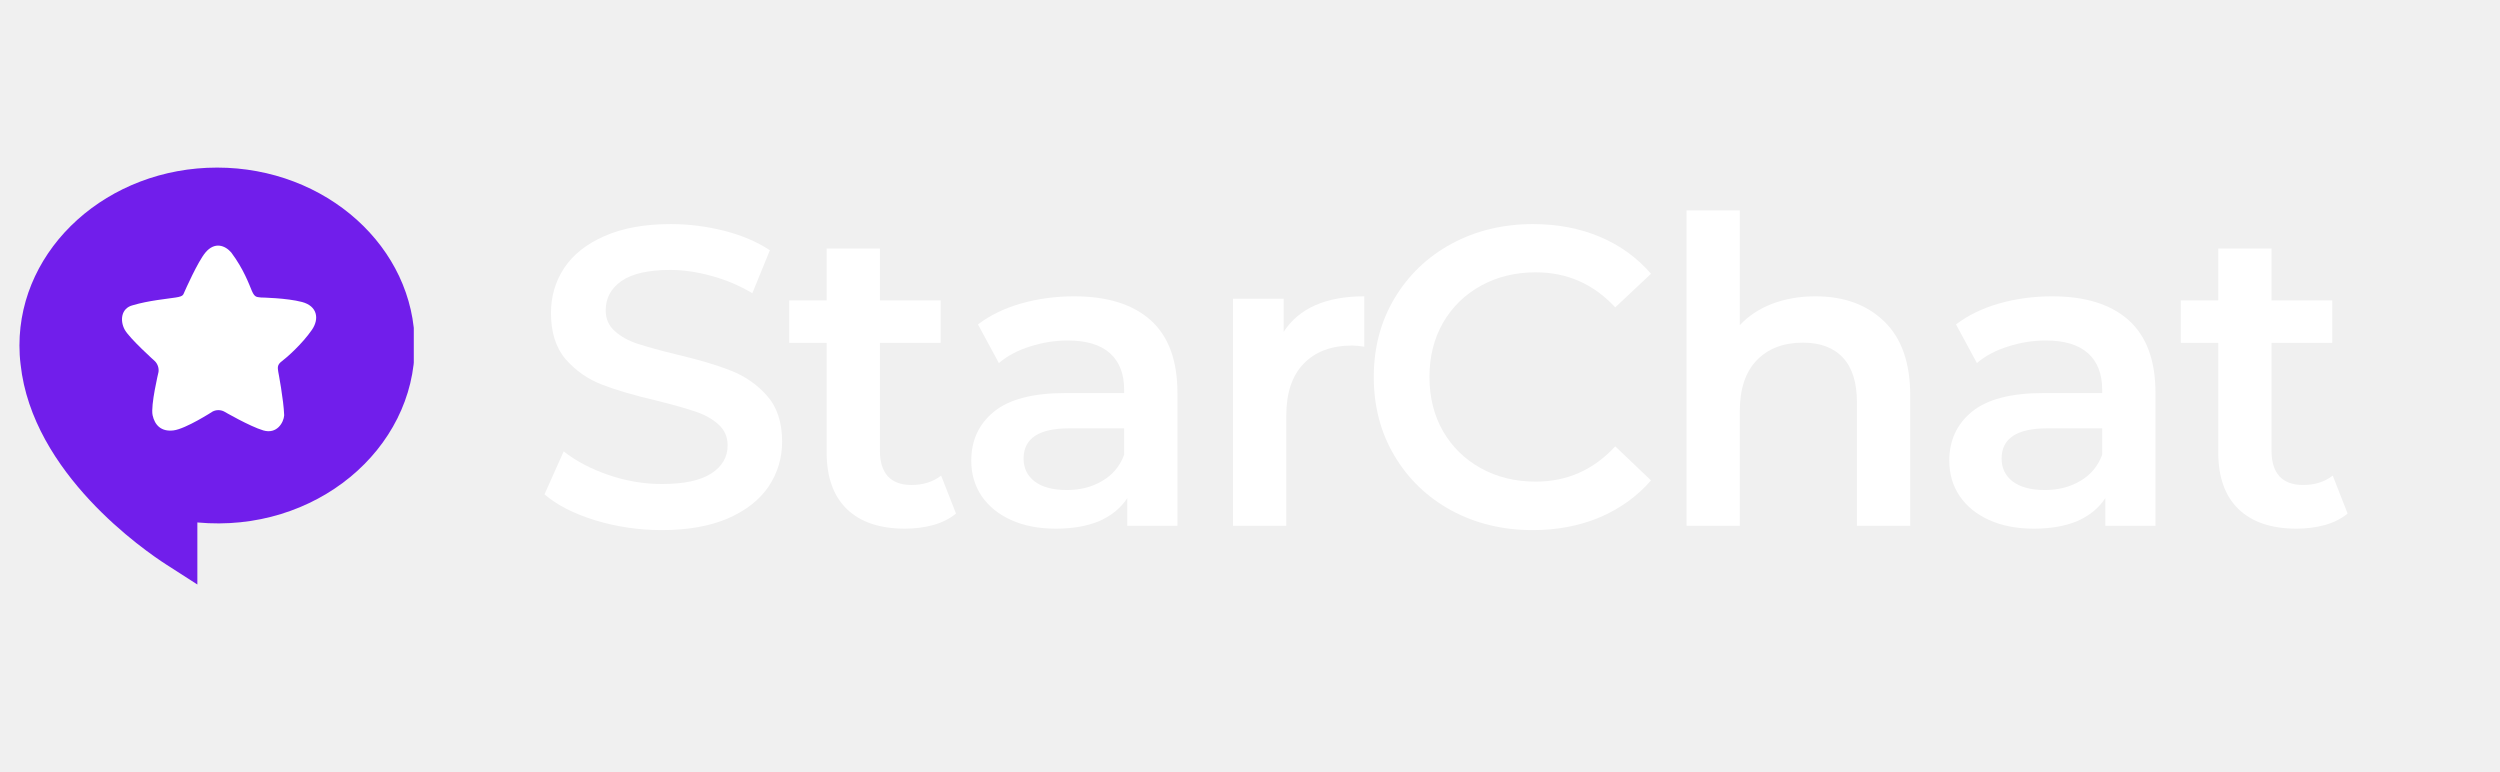
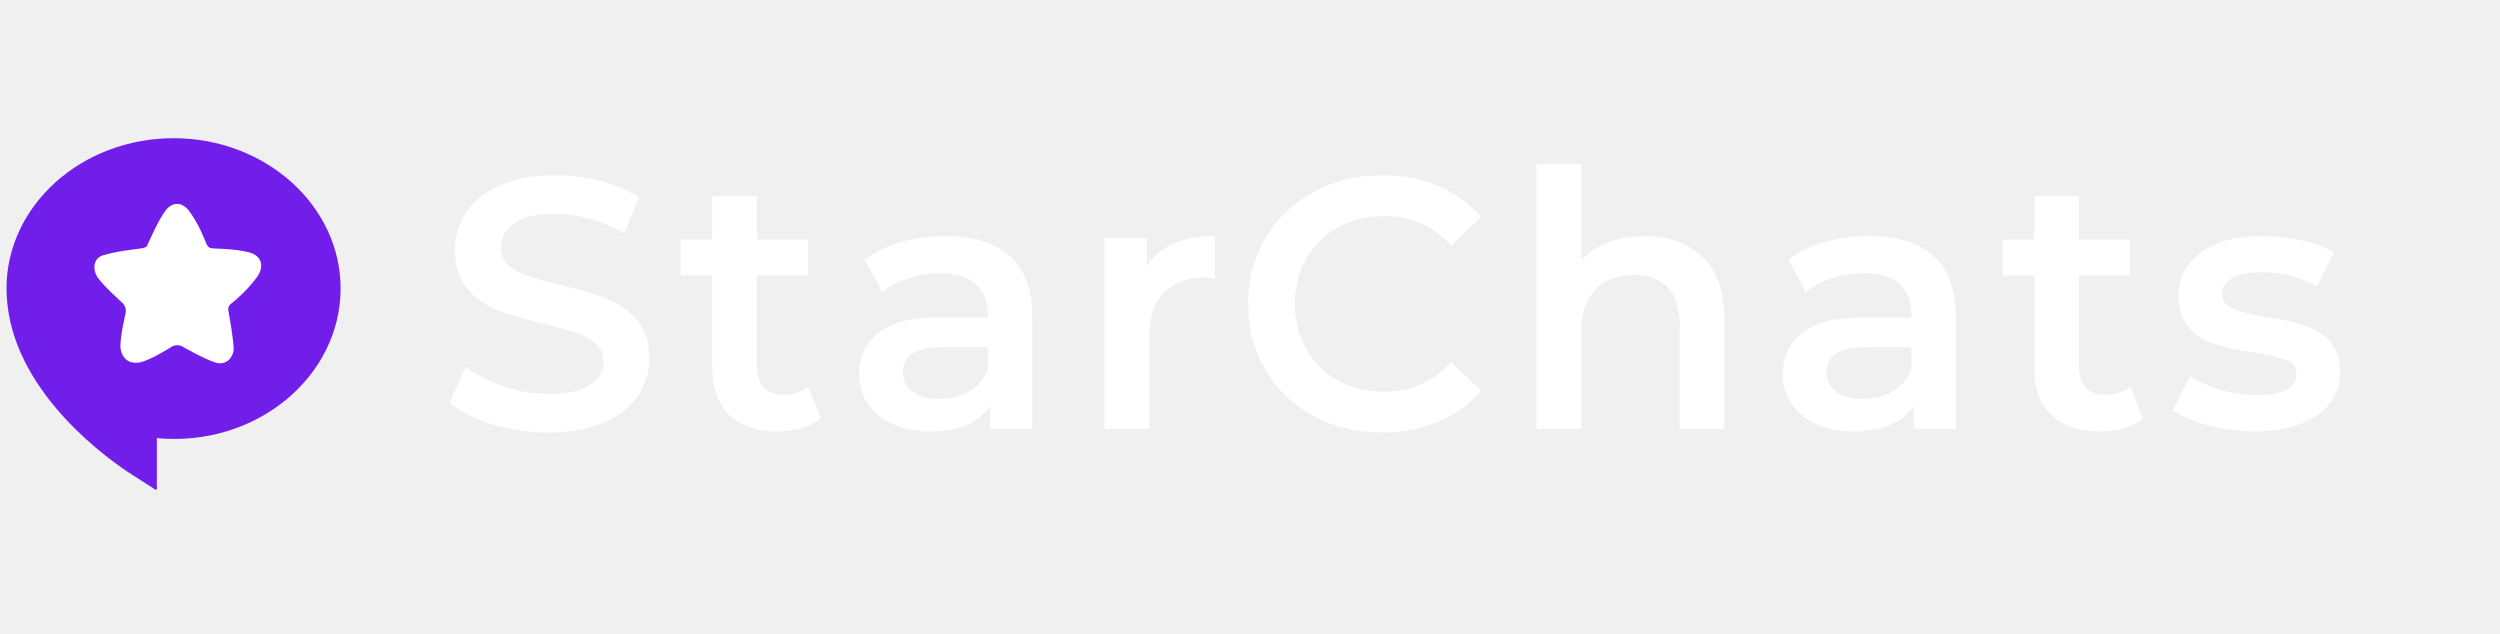
- <svg xmlns="http://www.w3.org/2000/svg" width="217" zoomAndPan="magnify" viewBox="0 0 162.75 50.25" height="67" preserveAspectRatio="xMidYMid meet" version="1.2">
+ <svg xmlns="http://www.w3.org/2000/svg" width="864" zoomAndPan="magnify" viewBox="0 0 648 164.25" height="219" preserveAspectRatio="xMidYMid meet" version="1.0">
  <defs>
-     <clipPath id="ab6152bdf5">
-       <path d="M 1.199 10.91 L 26.938 10.91 L 26.938 38.25 L 1.199 38.25 Z M 1.199 10.91 " />
+     <g />
+     <clipPath id="17fc04a6db">
+       <path d="M 1.473 35.824 L 88.824 35.824 L 88.824 126.906 L 1.473 126.906 Z M 1.473 35.824 " clip-rule="nonzero" />
    </clipPath>
-     <clipPath id="c1306661dd">
-       <path d="M 9.094 19.953 L 20.996 19.953 L 20.996 27.105 L 9.094 27.105 Z M 9.094 19.953 " />
+     <clipPath id="ef952a1766">
+       <path d="M 0.473 0.824 L 87.438 0.824 L 87.438 91.906 L 0.473 91.906 Z M 0.473 0.824 " clip-rule="nonzero" />
    </clipPath>
-     <clipPath id="7bea767665">
-       <path d="M 20.75 22.625 C 19.016 24.387 16.754 24.555 16.176 24.086 C 15.762 23.781 15.707 22.984 15.789 22.402 C 15.926 21.715 16.617 20.582 17.223 20.254 C 17.719 20.004 18.434 20.086 18.957 20.336 C 19.594 20.641 20.336 21.438 20.586 22.184 C 20.832 22.984 20.668 24.305 20.363 25.051 C 20.117 25.656 19.648 26.125 19.152 26.457 C 18.602 26.816 17.91 27.035 17.223 27.09 C 16.477 27.145 15.68 27.008 14.824 26.676 C 13.609 26.234 11.844 25.105 10.852 24.332 C 10.164 23.836 9.531 23.395 9.281 22.844 C 9.062 22.348 9.035 21.66 9.254 21.246 C 9.445 20.805 10.109 20.391 10.551 20.309 C 10.91 20.227 11.32 20.336 11.625 20.5 C 11.93 20.695 12.23 20.969 12.344 21.328 C 12.48 21.742 12.48 22.543 12.203 22.926 C 11.957 23.312 11.266 23.672 10.824 23.699 C 10.441 23.754 10.055 23.59 9.777 23.395 C 9.504 23.176 9.227 22.844 9.145 22.484 C 9.035 22.074 9.145 21.301 9.445 20.914 C 9.75 20.555 10.301 20.254 10.91 20.281 C 12.066 20.391 14.105 22.844 15.621 23.258 C 16.863 23.59 19.207 23.395 19.262 23.121 C 19.316 22.926 17.141 22.516 17.027 22.016 C 16.918 21.578 17.746 20.695 18.242 20.363 C 18.684 20.086 19.316 19.895 19.785 20.004 C 20.227 20.113 20.777 20.641 20.945 21.051 C 21.109 21.492 20.75 22.625 20.75 22.625 " />
+     <clipPath id="6a6c95768f">
+       <rect x="0" width="88" y="0" height="92" />
    </clipPath>
-     <clipPath id="786bbb69d4">
-       <path d="M 4.398 19.25 L 20.535 19.25 L 20.535 25.641 L 4.398 25.641 Z M 4.398 19.25 " />
+     <clipPath id="08953439dd">
+       <path d="M 28.32 66.105 L 68.172 66.105 L 68.172 90.039 L 28.32 90.039 Z M 28.32 66.105 " clip-rule="nonzero" />
    </clipPath>
-     <clipPath id="e1bf6eaa36">
-       <path d="M 4.402 22.543 C 6.523 20.031 7.602 19.785 7.957 19.949 C 8.152 20.031 8.207 20.445 8.262 20.473 C 8.262 20.473 8.262 20.473 8.289 20.473 C 8.316 20.473 8.316 20.473 8.344 20.473 C 8.453 20.473 8.922 20.309 9.336 20.309 C 9.973 20.336 11.434 20.5 11.844 20.859 C 12.121 21.082 12.039 21.633 12.203 21.715 C 12.285 21.77 12.453 21.715 12.535 21.66 C 12.59 21.633 12.645 21.551 12.672 21.492 C 12.672 21.383 12.59 21.301 12.59 21.191 C 12.562 21.082 12.562 20.914 12.562 20.777 C 12.59 20.668 12.617 20.527 12.672 20.391 C 12.699 20.281 12.781 20.145 12.84 20.031 C 12.922 19.922 13.004 19.812 13.113 19.73 C 13.195 19.648 13.309 19.562 13.445 19.48 C 13.555 19.426 13.691 19.371 13.805 19.344 C 13.941 19.316 14.023 19.289 14.215 19.289 C 14.715 19.262 16.117 19.262 16.891 19.289 C 17.523 19.344 18.078 19.289 18.602 19.48 C 19.18 19.73 19.895 20.172 20.199 20.695 C 20.477 21.164 20.586 21.852 20.449 22.348 C 20.336 22.871 19.867 23.422 19.426 23.781 C 18.988 24.141 18.406 24.359 17.773 24.5 C 17.055 24.664 16.008 24.555 15.348 24.637 C 14.906 24.719 14.684 24.828 14.273 24.941 C 13.691 25.051 12.754 25.16 12.121 25.215 C 11.598 25.27 11.047 25.16 10.742 25.27 C 10.551 25.324 10.523 25.492 10.328 25.547 C 9.941 25.656 9.09 25.656 8.48 25.574 C 7.848 25.492 7.188 25.465 6.578 25.105 C 5.809 24.609 4.402 22.543 4.402 22.543 " />
+     <clipPath id="1229e59ea4">
+       <path d="M 67.344 75.043 C 61.527 80.949 53.961 81.504 52.023 79.934 C 50.637 78.918 50.453 76.242 50.73 74.305 C 51.191 71.996 53.5 68.211 55.531 67.105 C 57.191 66.273 59.59 66.551 61.344 67.383 C 63.469 68.398 65.961 71.074 66.789 73.566 C 67.621 76.242 67.066 80.672 66.051 83.164 C 65.223 85.195 63.652 86.762 61.992 87.871 C 60.145 89.07 57.836 89.809 55.531 89.992 C 53.039 90.18 50.363 89.719 47.5 88.609 C 43.441 87.133 37.531 83.348 34.211 80.766 C 31.902 79.102 29.781 77.625 28.949 75.781 C 28.211 74.121 28.117 71.812 28.855 70.426 C 29.504 68.949 31.719 67.566 33.195 67.289 C 34.395 67.012 35.777 67.383 36.793 67.938 C 37.809 68.582 38.824 69.504 39.195 70.703 C 39.656 72.09 39.656 74.766 38.734 76.059 C 37.902 77.352 35.594 78.551 34.117 78.641 C 32.824 78.828 31.535 78.273 30.609 77.625 C 29.688 76.887 28.766 75.781 28.488 74.582 C 28.117 73.195 28.488 70.613 29.504 69.32 C 30.52 68.121 32.363 67.105 34.395 67.199 C 38.27 67.566 45.102 75.781 50.176 77.164 C 54.332 78.273 62.176 77.625 62.359 76.703 C 62.543 76.059 55.254 74.672 54.883 73.012 C 54.516 71.535 57.285 68.582 58.945 67.473 C 60.422 66.551 62.543 65.906 64.113 66.273 C 65.59 66.645 67.438 68.398 67.988 69.781 C 68.543 71.258 67.344 75.043 67.344 75.043 " clip-rule="nonzero" />
    </clipPath>
-     <clipPath id="daca395d36">
-       <path d="M 7.793 15.719 L 21 15.719 L 21 28.281 L 7.793 28.281 Z M 7.793 15.719 " />
+     <clipPath id="d44135e06d">
+       <path d="M 0.32 0.105 L 40.172 0.105 L 40.172 24.039 L 0.32 24.039 Z M 0.32 0.105 " clip-rule="nonzero" />
+     </clipPath>
+     <clipPath id="e2ca6ebba5">
+       <path d="M 39.344 9.043 C 33.527 14.949 25.961 15.504 24.023 13.934 C 22.637 12.918 22.453 10.242 22.73 8.305 C 23.191 5.996 25.5 2.211 27.531 1.105 C 29.191 0.273 31.59 0.551 33.344 1.383 C 35.469 2.398 37.961 5.074 38.789 7.566 C 39.621 10.242 39.066 14.672 38.051 17.164 C 37.223 19.195 35.652 20.762 33.992 21.871 C 32.145 23.07 29.836 23.809 27.531 23.992 C 25.039 24.18 22.363 23.719 19.5 22.609 C 15.441 21.133 9.531 17.348 6.211 14.766 C 3.902 13.102 1.781 11.625 0.949 9.781 C 0.211 8.121 0.117 5.812 0.855 4.426 C 1.504 2.949 3.719 1.566 5.195 1.289 C 6.395 1.012 7.777 1.383 8.793 1.938 C 9.809 2.582 10.824 3.504 11.195 4.703 C 11.656 6.09 11.656 8.766 10.734 10.059 C 9.902 11.352 7.594 12.551 6.117 12.641 C 4.824 12.828 3.535 12.273 2.609 11.625 C 1.688 10.887 0.766 9.781 0.488 8.582 C 0.117 7.195 0.488 4.613 1.504 3.32 C 2.52 2.121 4.363 1.105 6.395 1.199 C 10.27 1.566 17.102 9.781 22.176 11.164 C 26.332 12.273 34.176 11.625 34.359 10.703 C 34.543 10.059 27.254 8.672 26.883 7.012 C 26.516 5.535 29.285 2.582 30.945 1.473 C 32.422 0.551 34.543 -0.094 36.113 0.273 C 37.59 0.645 39.438 2.398 39.988 3.781 C 40.543 5.258 39.344 9.043 39.344 9.043 " clip-rule="nonzero" />
+     </clipPath>
+     <clipPath id="bccf4e1d49">
+       <rect x="0" width="41" y="0" height="25" />
+     </clipPath>
+     <clipPath id="cc9f7a0697">
+       <path d="M 12.598 63.746 L 66.629 63.746 L 66.629 85.137 L 12.598 85.137 Z M 12.598 63.746 " clip-rule="nonzero" />
+     </clipPath>
+     <clipPath id="b822bcdf16">
+       <path d="M 12.613 74.766 C 19.719 66.367 23.32 65.535 24.52 66.09 C 25.164 66.367 25.352 67.75 25.535 67.844 C 25.535 67.844 25.535 67.844 25.629 67.844 C 25.719 67.844 25.719 67.844 25.812 67.844 C 26.18 67.844 27.75 67.289 29.133 67.289 C 31.258 67.383 36.148 67.938 37.531 69.137 C 38.457 69.875 38.18 71.719 38.734 71.996 C 39.008 72.18 39.562 71.996 39.84 71.812 C 40.023 71.719 40.211 71.441 40.301 71.258 C 40.301 70.891 40.023 70.613 40.023 70.242 C 39.934 69.875 39.934 69.32 39.934 68.859 C 40.023 68.488 40.117 68.027 40.301 67.566 C 40.395 67.199 40.672 66.734 40.855 66.367 C 41.133 65.996 41.41 65.629 41.777 65.352 C 42.055 65.074 42.426 64.797 42.887 64.52 C 43.254 64.336 43.715 64.152 44.086 64.059 C 44.547 63.969 44.824 63.875 45.469 63.875 C 47.133 63.781 51.84 63.781 54.422 63.875 C 56.547 64.059 58.391 63.875 60.145 64.52 C 62.082 65.352 64.484 66.828 65.496 68.582 C 66.422 70.152 66.789 72.457 66.328 74.121 C 65.961 75.871 64.391 77.719 62.914 78.918 C 61.438 80.117 59.5 80.855 57.375 81.316 C 54.977 81.871 51.469 81.504 49.254 81.781 C 47.777 82.055 47.039 82.426 45.656 82.797 C 43.715 83.164 40.578 83.535 38.457 83.719 C 36.703 83.902 34.855 83.535 33.84 83.902 C 33.195 84.086 33.102 84.641 32.457 84.824 C 31.164 85.195 28.305 85.195 26.273 84.918 C 24.148 84.641 21.934 84.547 19.906 83.348 C 17.32 81.688 12.613 74.766 12.613 74.766 " clip-rule="nonzero" />
+     </clipPath>
+     <clipPath id="f015d435c6">
+       <path d="M 0.598 0.746 L 54.629 0.746 L 54.629 22.137 L 0.598 22.137 Z M 0.598 0.746 " clip-rule="nonzero" />
+     </clipPath>
+     <clipPath id="0ac6369a7b">
+       <path d="M 0.613 11.766 C 7.719 3.367 11.32 2.535 12.52 3.09 C 13.164 3.367 13.352 4.75 13.535 4.844 C 13.535 4.844 13.535 4.844 13.629 4.844 C 13.719 4.844 13.719 4.844 13.812 4.844 C 14.18 4.844 15.75 4.289 17.133 4.289 C 19.258 4.383 24.148 4.938 25.531 6.137 C 26.457 6.875 26.18 8.719 26.734 8.996 C 27.008 9.18 27.562 8.996 27.84 8.812 C 28.023 8.719 28.211 8.441 28.301 8.258 C 28.301 7.891 28.023 7.613 28.023 7.242 C 27.934 6.875 27.934 6.32 27.934 5.859 C 28.023 5.488 28.117 5.027 28.301 4.566 C 28.395 4.199 28.672 3.734 28.855 3.367 C 29.133 2.996 29.41 2.629 29.777 2.352 C 30.055 2.074 30.426 1.797 30.887 1.52 C 31.254 1.336 31.715 1.152 32.086 1.059 C 32.547 0.969 32.824 0.875 33.469 0.875 C 35.133 0.781 39.84 0.781 42.422 0.875 C 44.547 1.059 46.391 0.875 48.145 1.52 C 50.082 2.352 52.484 3.828 53.496 5.582 C 54.422 7.152 54.789 9.457 54.328 11.121 C 53.961 12.871 52.391 14.719 50.914 15.918 C 49.438 17.117 47.5 17.855 45.375 18.316 C 42.977 18.871 39.469 18.504 37.254 18.781 C 35.777 19.055 35.039 19.426 33.656 19.797 C 31.715 20.164 28.578 20.535 26.457 20.719 C 24.703 20.902 22.855 20.535 21.84 20.902 C 21.195 21.086 21.102 21.641 20.457 21.824 C 19.164 22.195 16.305 22.195 14.273 21.918 C 12.148 21.641 9.934 21.547 7.906 20.348 C 5.32 18.688 0.613 11.766 0.613 11.766 " clip-rule="nonzero" />
+     </clipPath>
+     <clipPath id="7232f4872a">
+       <rect x="0" width="55" y="0" height="23" />
+     </clipPath>
+     <clipPath id="5fafbde948">
+       <rect x="0" width="501" y="0" height="112" />
    </clipPath>
  </defs>
-   <g id="3bebb01e98">
-     <g clip-rule="nonzero" clip-path="url(#ab6152bdf5)">
-       <path style=" stroke:none;fill-rule:nonzero;fill:#711eeb;fill-opacity:1;" d="M 14.133 10.91 C 21.227 10.91 27 16.105 27 22.488 C 27 29.258 20.516 34.723 12.848 34.012 L 12.848 38.051 L 10.863 36.777 C 9.406 35.844 2.105 30.824 1.34 23.719 C 1.289 23.312 1.266 22.902 1.266 22.488 C 1.266 16.105 7.039 10.91 14.133 10.91 Z M 17.992 23.777 L 20.566 23.777 L 20.566 21.203 L 17.992 21.203 Z M 12.848 23.777 L 15.418 23.777 L 15.418 21.203 L 12.848 21.203 Z M 7.699 23.777 L 10.273 23.777 L 10.273 21.203 L 7.699 21.203 Z M 7.699 23.777 " />
-     </g>
-     <g clip-rule="nonzero" clip-path="url(#c1306661dd)">
-       <g clip-rule="nonzero" clip-path="url(#7bea767665)">
-         <path style=" stroke:none;fill-rule:nonzero;fill:#711eeb;fill-opacity:1;" d="M 8.039 18.902 L 22.086 18.902 L 22.086 28.191 L 8.039 28.191 Z M 8.039 18.902 " />
+   <g clip-path="url(#17fc04a6db)">
+     <g transform="matrix(1, 0, 0, 1, 1, 35)">
+       <g clip-path="url(#6a6c95768f)">
+         <g clip-path="url(#ef952a1766)">
+           <path fill="#711eeb" d="M 43.984 0.824 C 67.859 0.824 87.285 18.309 87.285 39.793 C 87.285 62.566 65.461 80.965 39.656 78.562 L 39.656 92.156 L 32.988 87.879 C 28.086 84.734 3.512 67.84 0.93 43.93 C 0.77 42.57 0.684 41.188 0.684 39.793 C 0.684 18.309 20.109 0.824 43.984 0.824 Z M 56.977 44.125 L 65.637 44.125 L 65.637 35.465 L 56.977 35.465 Z M 39.656 44.125 L 48.316 44.125 L 48.316 35.465 L 39.656 35.465 Z M 22.336 44.125 L 30.996 44.125 L 30.996 35.465 L 22.336 35.465 Z M 22.336 44.125 " fill-opacity="1" fill-rule="nonzero" />
+         </g>
      </g>
    </g>
-     <g clip-rule="nonzero" clip-path="url(#786bbb69d4)">
-       <g clip-rule="nonzero" clip-path="url(#e1bf6eaa36)">
-         <path style=" stroke:none;fill-rule:nonzero;fill:#711eeb;fill-opacity:1;" d="M 3.297 18.184 L 21.57 18.184 L 21.57 26.703 L 3.297 26.703 Z M 3.297 18.184 " />
+   </g>
+   <g clip-path="url(#08953439dd)">
+     <g clip-path="url(#1229e59ea4)">
+       <g transform="matrix(1, 0, 0, 1, 28, 66)">
+         <g clip-path="url(#bccf4e1d49)">
+           <g clip-path="url(#d44135e06d)">
+             <g clip-path="url(#e2ca6ebba5)">
+               <rect x="-170.56" width="933.12" fill="#711eeb" height="236.52" y="-102.135" fill-opacity="1" />
+             </g>
+           </g>
+         </g>
      </g>
    </g>
-     <g clip-rule="nonzero" clip-path="url(#daca395d36)">
-       <path style=" stroke:none;fill-rule:nonzero;fill:#ffffff;fill-opacity:1;" d="M 19.664 19.66 C 18.668 19.395 16.988 19.367 16.988 19.367 C 16.738 19.324 16.594 19.395 16.398 18.941 C 16.207 18.488 15.863 17.52 15.055 16.438 C 14.652 15.973 13.98 15.719 13.375 16.438 C 12.875 17.031 12.035 18.941 12.035 18.941 C 11.91 19.168 12.004 19.281 11.441 19.367 C 10.879 19.457 9.684 19.562 8.645 19.871 C 7.867 20.066 7.801 20.891 8.125 21.473 C 8.457 22.055 10.094 23.523 10.094 23.523 C 10.27 23.707 10.352 23.965 10.32 24.215 C 10.32 24.215 9.797 26.387 9.934 27.031 C 10.074 27.676 10.496 28.117 11.293 28.02 C 12.094 27.922 13.852 26.785 13.852 26.785 C 14.082 26.672 14.352 26.672 14.582 26.785 C 14.582 26.785 16.258 27.758 17.141 28.02 C 18.023 28.281 18.469 27.508 18.5 27.035 C 18.465 26.023 18.117 24.219 18.117 24.219 C 18.082 23.965 18.02 23.758 18.34 23.523 C 18.66 23.289 19.68 22.383 20.305 21.473 C 20.801 20.754 20.66 19.926 19.664 19.66 Z M 19.664 19.66 " />
-     </g>
-     <g style="fill:#ffffff;fill-opacity:1;">
-       <g transform="translate(34.47765, 34.22853)">
-         <path style="stroke:none" d="M 8.609 0.281 C 7.109 0.281 5.66 0.066 4.266 -0.359 C 2.879 -0.785 1.781 -1.348 0.969 -2.047 L 2.219 -4.844 C 3.008 -4.219 3.977 -3.707 5.125 -3.312 C 6.281 -2.914 7.441 -2.719 8.609 -2.719 C 10.047 -2.719 11.117 -2.945 11.828 -3.406 C 12.535 -3.863 12.891 -4.473 12.891 -5.234 C 12.891 -5.785 12.691 -6.238 12.297 -6.594 C 11.898 -6.957 11.395 -7.238 10.781 -7.438 C 10.176 -7.645 9.348 -7.879 8.297 -8.141 C 6.828 -8.484 5.633 -8.832 4.719 -9.188 C 3.801 -9.539 3.016 -10.086 2.359 -10.828 C 1.711 -11.578 1.391 -12.586 1.391 -13.859 C 1.391 -14.93 1.676 -15.906 2.25 -16.781 C 2.832 -17.656 3.707 -18.348 4.875 -18.859 C 6.051 -19.379 7.488 -19.641 9.188 -19.641 C 10.363 -19.641 11.523 -19.492 12.672 -19.203 C 13.816 -18.91 14.805 -18.488 15.641 -17.938 L 14.5 -15.141 C 13.656 -15.641 12.77 -16.016 11.844 -16.266 C 10.914 -16.523 10.02 -16.656 9.156 -16.656 C 7.738 -16.656 6.68 -16.414 5.984 -15.938 C 5.297 -15.457 4.953 -14.82 4.953 -14.031 C 4.953 -13.477 5.148 -13.023 5.547 -12.672 C 5.941 -12.316 6.441 -12.039 7.047 -11.844 C 7.66 -11.645 8.492 -11.414 9.547 -11.156 C 10.984 -10.82 12.16 -10.473 13.078 -10.109 C 14.004 -9.754 14.797 -9.207 15.453 -8.469 C 16.109 -7.727 16.438 -6.734 16.438 -5.484 C 16.438 -4.41 16.145 -3.438 15.562 -2.562 C 14.977 -1.695 14.098 -1.004 12.922 -0.484 C 11.742 0.023 10.305 0.281 8.609 0.281 Z M 8.609 0.281 " />
+   </g>
+   <g clip-path="url(#cc9f7a0697)">
+     <g clip-path="url(#b822bcdf16)">
+       <g transform="matrix(1, 0, 0, 1, 12, 63)">
+         <g clip-path="url(#7232f4872a)">
+           <g clip-path="url(#f015d435c6)">
+             <g clip-path="url(#0ac6369a7b)">
+               <rect x="-154.56" width="933.12" fill="#711eeb" height="236.52" y="-99.135" fill-opacity="1" />
+             </g>
+           </g>
+         </g>
      </g>
    </g>
-     <g style="fill:#ffffff;fill-opacity:1;">
-       <g transform="translate(51.08003, 34.22853)">
-         <path style="stroke:none" d="M 11.156 -0.797 C 10.75 -0.461 10.254 -0.211 9.672 -0.047 C 9.086 0.109 8.473 0.188 7.828 0.188 C 6.203 0.188 4.945 -0.234 4.062 -1.078 C 3.176 -1.93 2.734 -3.164 2.734 -4.781 L 2.734 -11.906 L 0.297 -11.906 L 0.297 -14.672 L 2.734 -14.672 L 2.734 -18.047 L 6.203 -18.047 L 6.203 -14.672 L 10.156 -14.672 L 10.156 -11.906 L 6.203 -11.906 L 6.203 -4.875 C 6.203 -4.156 6.375 -3.602 6.719 -3.219 C 7.07 -2.844 7.582 -2.656 8.25 -2.656 C 9.02 -2.656 9.664 -2.859 10.188 -3.266 Z M 11.156 -0.797 " />
+   </g>
+   <path fill="#ffffff" d="M 64.555 65.406 C 61.145 64.5 55.414 64.406 55.414 64.406 C 54.555 64.25 54.059 64.488 53.395 62.941 C 52.73 61.398 51.566 58.082 48.801 54.383 C 47.426 52.793 45.129 51.93 43.051 54.383 C 41.34 56.418 38.469 62.941 38.469 62.941 C 38.051 63.715 38.371 64.109 36.449 64.406 C 34.523 64.703 30.434 65.062 26.887 66.129 C 24.223 66.785 23.988 69.605 25.109 71.594 C 26.234 73.59 31.836 78.609 31.836 78.609 C 32.438 79.246 32.723 80.113 32.605 80.98 C 32.605 80.98 30.816 88.406 31.289 90.605 C 31.766 92.809 33.211 94.312 35.938 93.98 C 38.668 93.652 44.684 89.762 44.684 89.762 C 45.473 89.383 46.391 89.383 47.176 89.762 C 47.176 89.762 52.91 93.094 55.93 93.988 C 58.941 94.883 60.465 92.23 60.578 90.613 C 60.457 87.156 59.262 80.984 59.262 80.984 C 59.145 80.121 58.938 79.414 60.031 78.617 C 61.129 77.812 64.613 74.715 66.754 71.602 C 68.445 69.137 67.965 66.312 64.555 65.406 Z M 64.555 65.406 " fill-opacity="1" fill-rule="nonzero" />
+   <g transform="matrix(1, 0, 0, 1, 113, 24)">
+     <g clip-path="url(#5fafbde948)">
+       <g fill="#ffffff" fill-opacity="1">
+         <g transform="translate(0.29469, 87.18651)">
+           <g>
+             <path d="M 28.797 0.922 C 23.797 0.922 18.961 0.211 14.297 -1.203 C 9.641 -2.617 5.953 -4.504 3.234 -6.859 L 7.406 -16.203 C 10.062 -14.109 13.316 -12.395 17.172 -11.062 C 21.035 -9.738 24.91 -9.078 28.797 -9.078 C 33.617 -9.078 37.219 -9.848 39.594 -11.391 C 41.969 -12.93 43.156 -14.969 43.156 -17.5 C 43.156 -19.352 42.488 -20.879 41.156 -22.078 C 39.832 -23.285 38.148 -24.227 36.109 -24.906 C 34.078 -25.594 31.301 -26.367 27.781 -27.234 C 22.844 -28.398 18.844 -29.566 15.781 -30.734 C 12.727 -31.91 10.102 -33.75 7.906 -36.25 C 5.719 -38.75 4.625 -42.129 4.625 -46.391 C 4.625 -49.973 5.598 -53.227 7.547 -56.156 C 9.492 -59.094 12.426 -61.426 16.344 -63.156 C 20.258 -64.883 25.062 -65.75 30.75 -65.75 C 34.695 -65.75 38.582 -65.254 42.406 -64.266 C 46.238 -63.285 49.547 -61.867 52.328 -60.016 L 48.531 -50.656 C 45.688 -52.32 42.719 -53.586 39.625 -54.453 C 36.539 -55.316 33.551 -55.75 30.656 -55.75 C 25.895 -55.75 22.359 -54.945 20.047 -53.344 C 17.734 -51.738 16.578 -49.609 16.578 -46.953 C 16.578 -45.098 17.238 -43.582 18.562 -42.406 C 19.895 -41.238 21.578 -40.316 23.609 -39.641 C 25.648 -38.961 28.43 -38.191 31.953 -37.328 C 36.766 -36.211 40.711 -35.051 43.797 -33.844 C 46.891 -32.645 49.531 -30.812 51.719 -28.344 C 53.914 -25.875 55.016 -22.539 55.016 -18.344 C 55.016 -14.758 54.039 -11.516 52.094 -8.609 C 50.145 -5.711 47.195 -3.398 43.25 -1.672 C 39.301 0.055 34.484 0.922 28.797 0.922 Z M 28.797 0.922 " />
+           </g>
+         </g>
      </g>
-     </g>
-     <g style="fill:#ffffff;fill-opacity:1;">
-       <g transform="translate(62.00991, 34.22853)">
-         <path style="stroke:none" d="M 7.922 -14.938 C 10.086 -14.938 11.75 -14.414 12.906 -13.375 C 14.062 -12.332 14.641 -10.758 14.641 -8.656 L 14.641 0 L 11.375 0 L 11.375 -1.797 C 10.945 -1.148 10.344 -0.656 9.562 -0.312 C 8.781 0.02 7.832 0.188 6.719 0.188 C 5.613 0.188 4.645 0 3.812 -0.375 C 2.988 -0.75 2.348 -1.27 1.891 -1.938 C 1.441 -2.613 1.219 -3.379 1.219 -4.234 C 1.219 -5.555 1.707 -6.617 2.688 -7.422 C 3.676 -8.234 5.234 -8.641 7.359 -8.641 L 11.172 -8.641 L 11.172 -8.859 C 11.172 -9.891 10.863 -10.68 10.25 -11.234 C 9.633 -11.785 8.719 -12.062 7.5 -12.062 C 6.664 -12.062 5.848 -11.93 5.047 -11.672 C 4.242 -11.422 3.566 -11.062 3.016 -10.594 L 1.656 -13.109 C 2.438 -13.703 3.367 -14.156 4.453 -14.469 C 5.547 -14.781 6.703 -14.938 7.922 -14.938 Z M 7.438 -2.328 C 8.312 -2.328 9.082 -2.523 9.75 -2.922 C 10.426 -3.316 10.898 -3.883 11.172 -4.625 L 11.172 -6.344 L 7.609 -6.344 C 5.617 -6.344 4.625 -5.688 4.625 -4.375 C 4.625 -3.75 4.867 -3.25 5.359 -2.875 C 5.859 -2.508 6.551 -2.328 7.438 -2.328 Z M 7.438 -2.328 " />
+       <g fill="#ffffff" fill-opacity="1">
+         <g transform="translate(62.43723, 87.18651)">
+           <g>
+             <path d="M 37.328 -2.688 C 35.961 -1.57 34.305 -0.738 32.359 -0.188 C 30.422 0.363 28.367 0.641 26.203 0.641 C 20.773 0.641 16.578 -0.773 13.609 -3.609 C 10.648 -6.453 9.172 -10.586 9.172 -16.016 L 9.172 -39.828 L 1.016 -39.828 L 1.016 -49.078 L 9.172 -49.078 L 9.172 -60.375 L 20.75 -60.375 L 20.75 -49.078 L 33.984 -49.078 L 33.984 -39.828 L 20.75 -39.828 L 20.75 -16.297 C 20.75 -13.891 21.332 -12.051 22.5 -10.781 C 23.676 -9.52 25.375 -8.891 27.594 -8.891 C 30.188 -8.891 32.348 -9.566 34.078 -10.922 Z M 37.328 -2.688 " />
+           </g>
+         </g>
      </g>
-     </g>
-     <g style="fill:#ffffff;fill-opacity:1;">
-       <g transform="translate(78.00353, 34.22853)">
-         <path style="stroke:none" d="M 5.562 -12.625 C 6.562 -14.164 8.312 -14.938 10.812 -14.938 L 10.812 -11.656 C 10.52 -11.707 10.254 -11.734 10.016 -11.734 C 8.672 -11.734 7.617 -11.336 6.859 -10.547 C 6.109 -9.766 5.734 -8.641 5.734 -7.172 L 5.734 0 L 2.266 0 L 2.266 -14.781 L 5.562 -14.781 Z M 5.562 -12.625 " />
+       <g fill="#ffffff" fill-opacity="1">
+         <g transform="translate(105.5946, 87.18651)">
+           <g>
+             <path d="M 26.484 -50.016 C 33.773 -50.016 39.348 -48.27 43.203 -44.781 C 47.055 -41.289 48.984 -36.023 48.984 -28.984 L 48.984 0 L 38.062 0 L 38.062 -6.016 C 36.645 -3.859 34.625 -2.207 32 -1.062 C 29.375 0.07 26.207 0.641 22.5 0.641 C 18.801 0.641 15.562 0.008 12.781 -1.25 C 10 -2.52 7.852 -4.281 6.344 -6.531 C 4.832 -8.781 4.078 -11.328 4.078 -14.172 C 4.078 -18.617 5.727 -22.18 9.031 -24.859 C 12.332 -27.547 17.535 -28.891 24.641 -28.891 L 37.422 -28.891 L 37.422 -29.641 C 37.422 -33.098 36.383 -35.75 34.312 -37.594 C 32.238 -39.445 29.164 -40.375 25.094 -40.375 C 22.32 -40.375 19.594 -39.941 16.906 -39.078 C 14.219 -38.211 11.945 -37.008 10.094 -35.469 L 5.562 -43.891 C 8.156 -45.867 11.27 -47.383 14.906 -48.438 C 18.551 -49.488 22.41 -50.016 26.484 -50.016 Z M 24.906 -7.781 C 27.812 -7.781 30.391 -8.441 32.641 -9.766 C 34.898 -11.098 36.492 -13 37.422 -15.469 L 37.422 -21.203 L 25.469 -21.203 C 18.801 -21.203 15.469 -19.008 15.469 -14.625 C 15.469 -12.531 16.301 -10.863 17.969 -9.625 C 19.633 -8.395 21.945 -7.781 24.906 -7.781 Z M 24.906 -7.781 " />
+           </g>
+         </g>
      </g>
-     </g>
-     <g style="fill:#ffffff;fill-opacity:1;">
-       <g transform="translate(88.21398, 34.22853)">
-         <path style="stroke:none" d="M 11.562 0.281 C 9.613 0.281 7.848 -0.145 6.266 -1 C 4.691 -1.863 3.457 -3.051 2.562 -4.562 C 1.664 -6.07 1.219 -7.781 1.219 -9.688 C 1.219 -11.582 1.664 -13.285 2.562 -14.797 C 3.469 -16.316 4.707 -17.504 6.281 -18.359 C 7.863 -19.211 9.633 -19.641 11.594 -19.641 C 13.176 -19.641 14.625 -19.363 15.938 -18.812 C 17.25 -18.258 18.359 -17.457 19.266 -16.406 L 16.938 -14.219 C 15.531 -15.738 13.805 -16.5 11.766 -16.5 C 10.43 -16.5 9.238 -16.207 8.188 -15.625 C 7.133 -15.039 6.312 -14.234 5.719 -13.203 C 5.133 -12.172 4.844 -11 4.844 -9.688 C 4.844 -8.375 5.133 -7.203 5.719 -6.172 C 6.312 -5.141 7.133 -4.332 8.188 -3.75 C 9.238 -3.164 10.43 -2.875 11.766 -2.875 C 13.805 -2.875 15.531 -3.641 16.938 -5.172 L 19.266 -2.953 C 18.359 -1.91 17.242 -1.109 15.922 -0.547 C 14.609 0.004 13.156 0.281 11.562 0.281 Z M 11.562 0.281 " />
+       <g fill="#ffffff" fill-opacity="1">
+         <g transform="translate(165.6997, 87.18651)">
+           <g>
+             <path d="M 18.609 -42.234 C 21.941 -47.422 27.805 -50.016 36.203 -50.016 L 36.203 -38.984 C 35.223 -39.172 34.332 -39.266 33.531 -39.266 C 29.02 -39.266 25.5 -37.953 22.969 -35.328 C 20.438 -32.703 19.172 -28.922 19.172 -23.984 L 19.172 0 L 7.594 0 L 7.594 -49.453 L 18.609 -49.453 Z M 18.609 -42.234 " />
+           </g>
+         </g>
      </g>
-     </g>
-     <g style="fill:#ffffff;fill-opacity:1;">
-       <g transform="translate(107.5281, 34.22853)">
-         <path style="stroke:none" d="M 10.656 -14.938 C 12.52 -14.938 14.016 -14.391 15.141 -13.297 C 16.266 -12.211 16.828 -10.602 16.828 -8.469 L 16.828 0 L 13.359 0 L 13.359 -8.031 C 13.359 -9.32 13.055 -10.289 12.453 -10.938 C 11.848 -11.594 10.977 -11.922 9.844 -11.922 C 8.57 -11.922 7.566 -11.535 6.828 -10.766 C 6.098 -10.004 5.734 -8.906 5.734 -7.469 L 5.734 0 L 2.266 0 L 2.266 -20.531 L 5.734 -20.531 L 5.734 -13.062 C 6.297 -13.664 7 -14.129 7.844 -14.453 C 8.688 -14.773 9.625 -14.938 10.656 -14.938 Z M 10.656 -14.938 " />
+       <g fill="#ffffff" fill-opacity="1">
+         <g transform="translate(206.449, 87.18651)">
+           <g>
+             <path d="M 38.703 0.922 C 32.16 0.922 26.25 -0.508 20.969 -3.375 C 15.695 -6.25 11.562 -10.219 8.562 -15.281 C 5.57 -20.344 4.078 -26.051 4.078 -32.406 C 4.078 -38.77 5.586 -44.484 8.609 -49.547 C 11.641 -54.609 15.789 -58.57 21.062 -61.438 C 26.344 -64.312 32.254 -65.75 38.797 -65.75 C 44.109 -65.75 48.957 -64.82 53.344 -62.969 C 57.727 -61.125 61.43 -58.441 64.453 -54.922 L 56.672 -47.594 C 51.984 -52.656 46.211 -55.188 39.359 -55.188 C 34.91 -55.188 30.926 -54.211 27.406 -52.266 C 23.895 -50.328 21.148 -47.629 19.172 -44.172 C 17.191 -40.711 16.203 -36.789 16.203 -32.406 C 16.203 -28.031 17.191 -24.113 19.172 -20.656 C 21.148 -17.195 23.895 -14.492 27.406 -12.547 C 30.926 -10.598 34.91 -9.625 39.359 -9.625 C 46.211 -9.625 51.984 -12.188 56.672 -17.312 L 64.453 -9.906 C 61.43 -6.383 57.711 -3.695 53.297 -1.844 C 48.879 0 44.016 0.922 38.703 0.922 Z M 38.703 0.922 " />
+           </g>
+         </g>
      </g>
-     </g>
-     <g style="fill:#ffffff;fill-opacity:1;">
-       <g transform="translate(125.68, 34.22853)">
-         <path style="stroke:none" d="M 7.922 -14.938 C 10.086 -14.938 11.75 -14.414 12.906 -13.375 C 14.062 -12.332 14.641 -10.758 14.641 -8.656 L 14.641 0 L 11.375 0 L 11.375 -1.797 C 10.945 -1.148 10.344 -0.656 9.562 -0.312 C 8.781 0.02 7.832 0.188 6.719 0.188 C 5.613 0.188 4.645 0 3.812 -0.375 C 2.988 -0.75 2.348 -1.27 1.891 -1.938 C 1.441 -2.613 1.219 -3.379 1.219 -4.234 C 1.219 -5.555 1.707 -6.617 2.688 -7.422 C 3.676 -8.234 5.234 -8.641 7.359 -8.641 L 11.172 -8.641 L 11.172 -8.859 C 11.172 -9.891 10.863 -10.68 10.25 -11.234 C 9.633 -11.785 8.719 -12.062 7.5 -12.062 C 6.664 -12.062 5.848 -11.93 5.047 -11.672 C 4.242 -11.422 3.566 -11.062 3.016 -10.594 L 1.656 -13.109 C 2.438 -13.703 3.367 -14.156 4.453 -14.469 C 5.547 -14.781 6.703 -14.938 7.922 -14.938 Z M 7.438 -2.328 C 8.312 -2.328 9.082 -2.523 9.75 -2.922 C 10.426 -3.316 10.898 -3.883 11.172 -4.625 L 11.172 -6.344 L 7.609 -6.344 C 5.617 -6.344 4.625 -5.688 4.625 -4.375 C 4.625 -3.75 4.867 -3.25 5.359 -2.875 C 5.859 -2.508 6.551 -2.328 7.438 -2.328 Z M 7.438 -2.328 " />
+       <g fill="#ffffff" fill-opacity="1">
+         <g transform="translate(277.6674, 87.18651)">
+           <g>
+             <path d="M 35.656 -50.016 C 41.895 -50.016 46.895 -48.191 50.656 -44.547 C 54.426 -40.898 56.312 -35.5 56.312 -28.344 L 56.312 0 L 44.734 0 L 44.734 -26.859 C 44.734 -31.18 43.711 -34.438 41.672 -36.625 C 39.641 -38.82 36.738 -39.922 32.969 -39.922 C 28.707 -39.922 25.344 -38.641 22.875 -36.078 C 20.406 -33.516 19.172 -29.82 19.172 -25 L 19.172 0 L 7.594 0 L 7.594 -68.719 L 19.172 -68.719 L 19.172 -43.719 C 21.086 -45.75 23.445 -47.305 26.25 -48.391 C 29.062 -49.473 32.195 -50.016 35.656 -50.016 Z M 35.656 -50.016 " />
+           </g>
+         </g>
      </g>
-     </g>
-     <g style="fill:#ffffff;fill-opacity:1;">
-       <g transform="translate(141.6736, 34.22853)">
-         <path style="stroke:none" d="M 11.156 -0.797 C 10.75 -0.461 10.254 -0.211 9.672 -0.047 C 9.086 0.109 8.473 0.188 7.828 0.188 C 6.203 0.188 4.945 -0.234 4.062 -1.078 C 3.176 -1.93 2.734 -3.164 2.734 -4.781 L 2.734 -11.906 L 0.297 -11.906 L 0.297 -14.672 L 2.734 -14.672 L 2.734 -18.047 L 6.203 -18.047 L 6.203 -14.672 L 10.156 -14.672 L 10.156 -11.906 L 6.203 -11.906 L 6.203 -4.875 C 6.203 -4.156 6.375 -3.602 6.719 -3.219 C 7.07 -2.844 7.582 -2.656 8.25 -2.656 C 9.02 -2.656 9.664 -2.859 10.188 -3.266 Z M 11.156 -0.797 " />
+       <g fill="#ffffff" fill-opacity="1">
+         <g transform="translate(344.9961, 87.18651)">
+           <g>
+             <path d="M 26.484 -50.016 C 33.773 -50.016 39.348 -48.27 43.203 -44.781 C 47.055 -41.289 48.984 -36.023 48.984 -28.984 L 48.984 0 L 38.062 0 L 38.062 -6.016 C 36.645 -3.859 34.625 -2.207 32 -1.062 C 29.375 0.07 26.207 0.641 22.5 0.641 C 18.801 0.641 15.562 0.008 12.781 -1.25 C 10 -2.52 7.852 -4.281 6.344 -6.531 C 4.832 -8.781 4.078 -11.328 4.078 -14.172 C 4.078 -18.617 5.727 -22.18 9.031 -24.859 C 12.332 -27.547 17.535 -28.891 24.641 -28.891 L 37.422 -28.891 L 37.422 -29.641 C 37.422 -33.098 36.383 -35.75 34.312 -37.594 C 32.238 -39.445 29.164 -40.375 25.094 -40.375 C 22.32 -40.375 19.594 -39.941 16.906 -39.078 C 14.219 -38.211 11.945 -37.008 10.094 -35.469 L 5.562 -43.891 C 8.156 -45.867 11.27 -47.383 14.906 -48.438 C 18.551 -49.488 22.41 -50.016 26.484 -50.016 Z M 24.906 -7.781 C 27.812 -7.781 30.391 -8.441 32.641 -9.766 C 34.898 -11.098 36.492 -13 37.422 -15.469 L 37.422 -21.203 L 25.469 -21.203 C 18.801 -21.203 15.469 -19.008 15.469 -14.625 C 15.469 -12.531 16.301 -10.863 17.969 -9.625 C 19.633 -8.395 21.945 -7.781 24.906 -7.781 Z M 24.906 -7.781 " />
+           </g>
+         </g>
+       </g>
+       <g fill="#ffffff" fill-opacity="1">
+         <g transform="translate(405.1012, 87.18651)">
+           <g>
+             <path d="M 37.328 -2.688 C 35.961 -1.57 34.305 -0.738 32.359 -0.188 C 30.422 0.363 28.367 0.641 26.203 0.641 C 20.773 0.641 16.578 -0.773 13.609 -3.609 C 10.648 -6.453 9.172 -10.586 9.172 -16.016 L 9.172 -39.828 L 1.016 -39.828 L 1.016 -49.078 L 9.172 -49.078 L 9.172 -60.375 L 20.75 -60.375 L 20.75 -49.078 L 33.984 -49.078 L 33.984 -39.828 L 20.75 -39.828 L 20.75 -16.297 C 20.75 -13.891 21.332 -12.051 22.5 -10.781 C 23.676 -9.52 25.375 -8.891 27.594 -8.891 C 30.188 -8.891 32.348 -9.566 34.078 -10.922 Z M 37.328 -2.688 " />
+           </g>
+         </g>
+       </g>
+       <g fill="#ffffff" fill-opacity="1">
+         <g transform="translate(448.2586, 87.18651)">
+           <g>
+             <path d="M 22.875 0.641 C 18.863 0.641 14.941 0.117 11.109 -0.922 C 7.285 -1.973 4.227 -3.301 1.938 -4.906 L 6.391 -13.703 C 8.609 -12.223 11.273 -11.035 14.391 -10.141 C 17.516 -9.242 20.586 -8.797 23.609 -8.797 C 30.523 -8.797 33.984 -10.617 33.984 -14.266 C 33.984 -15.992 33.102 -17.195 31.344 -17.875 C 29.582 -18.551 26.758 -19.195 22.875 -19.812 C 18.801 -20.438 15.484 -21.148 12.922 -21.953 C 10.359 -22.754 8.133 -24.156 6.25 -26.156 C 4.363 -28.164 3.422 -30.961 3.422 -34.547 C 3.422 -39.234 5.379 -42.984 9.297 -45.797 C 13.223 -48.609 18.52 -50.016 25.188 -50.016 C 28.582 -50.016 31.977 -49.625 35.375 -48.844 C 38.77 -48.07 41.551 -47.039 43.719 -45.75 L 39.266 -36.953 C 35.066 -39.422 30.344 -40.656 25.094 -40.656 C 21.695 -40.656 19.117 -40.145 17.359 -39.125 C 15.598 -38.102 14.719 -36.758 14.719 -35.094 C 14.719 -33.25 15.66 -31.938 17.547 -31.156 C 19.43 -30.383 22.348 -29.66 26.297 -28.984 C 30.254 -28.367 33.5 -27.66 36.031 -26.859 C 38.562 -26.055 40.734 -24.695 42.547 -22.781 C 44.367 -20.863 45.281 -18.145 45.281 -14.625 C 45.281 -10 43.273 -6.297 39.266 -3.516 C 35.254 -0.742 29.789 0.641 22.875 0.641 Z M 22.875 0.641 " />
+           </g>
+         </g>
      </g>
    </g>
  </g>
</svg>
